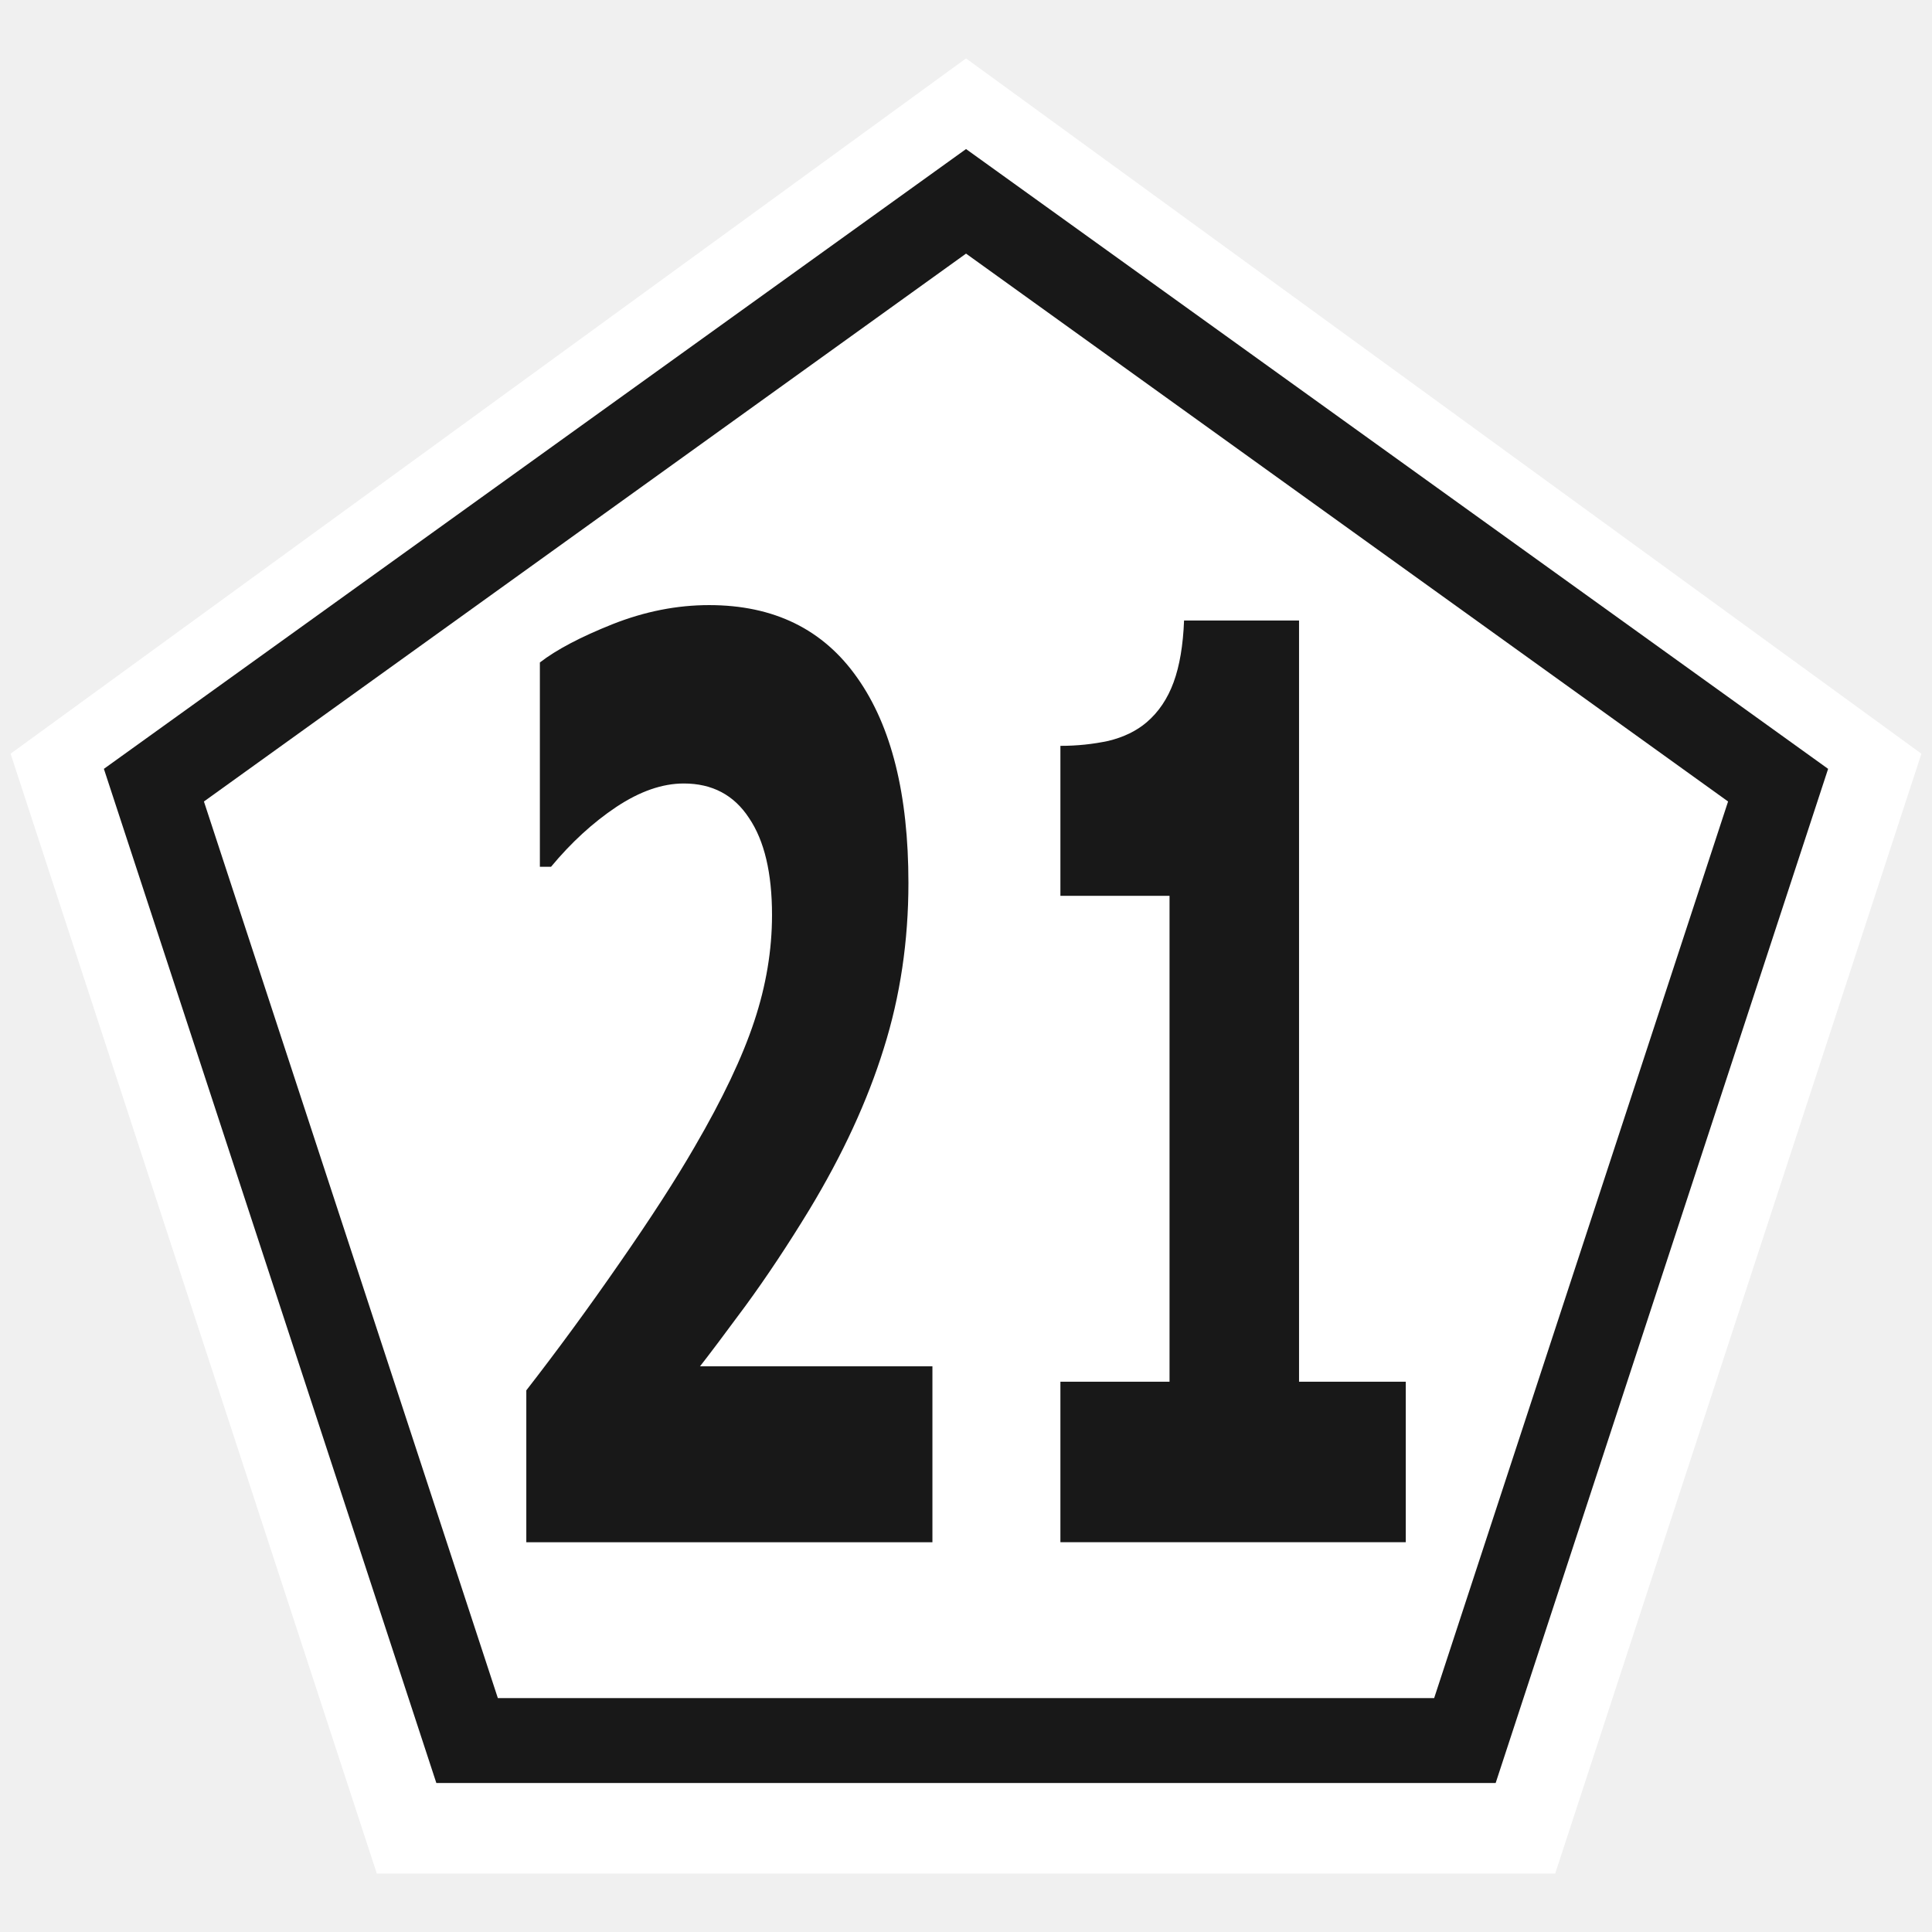
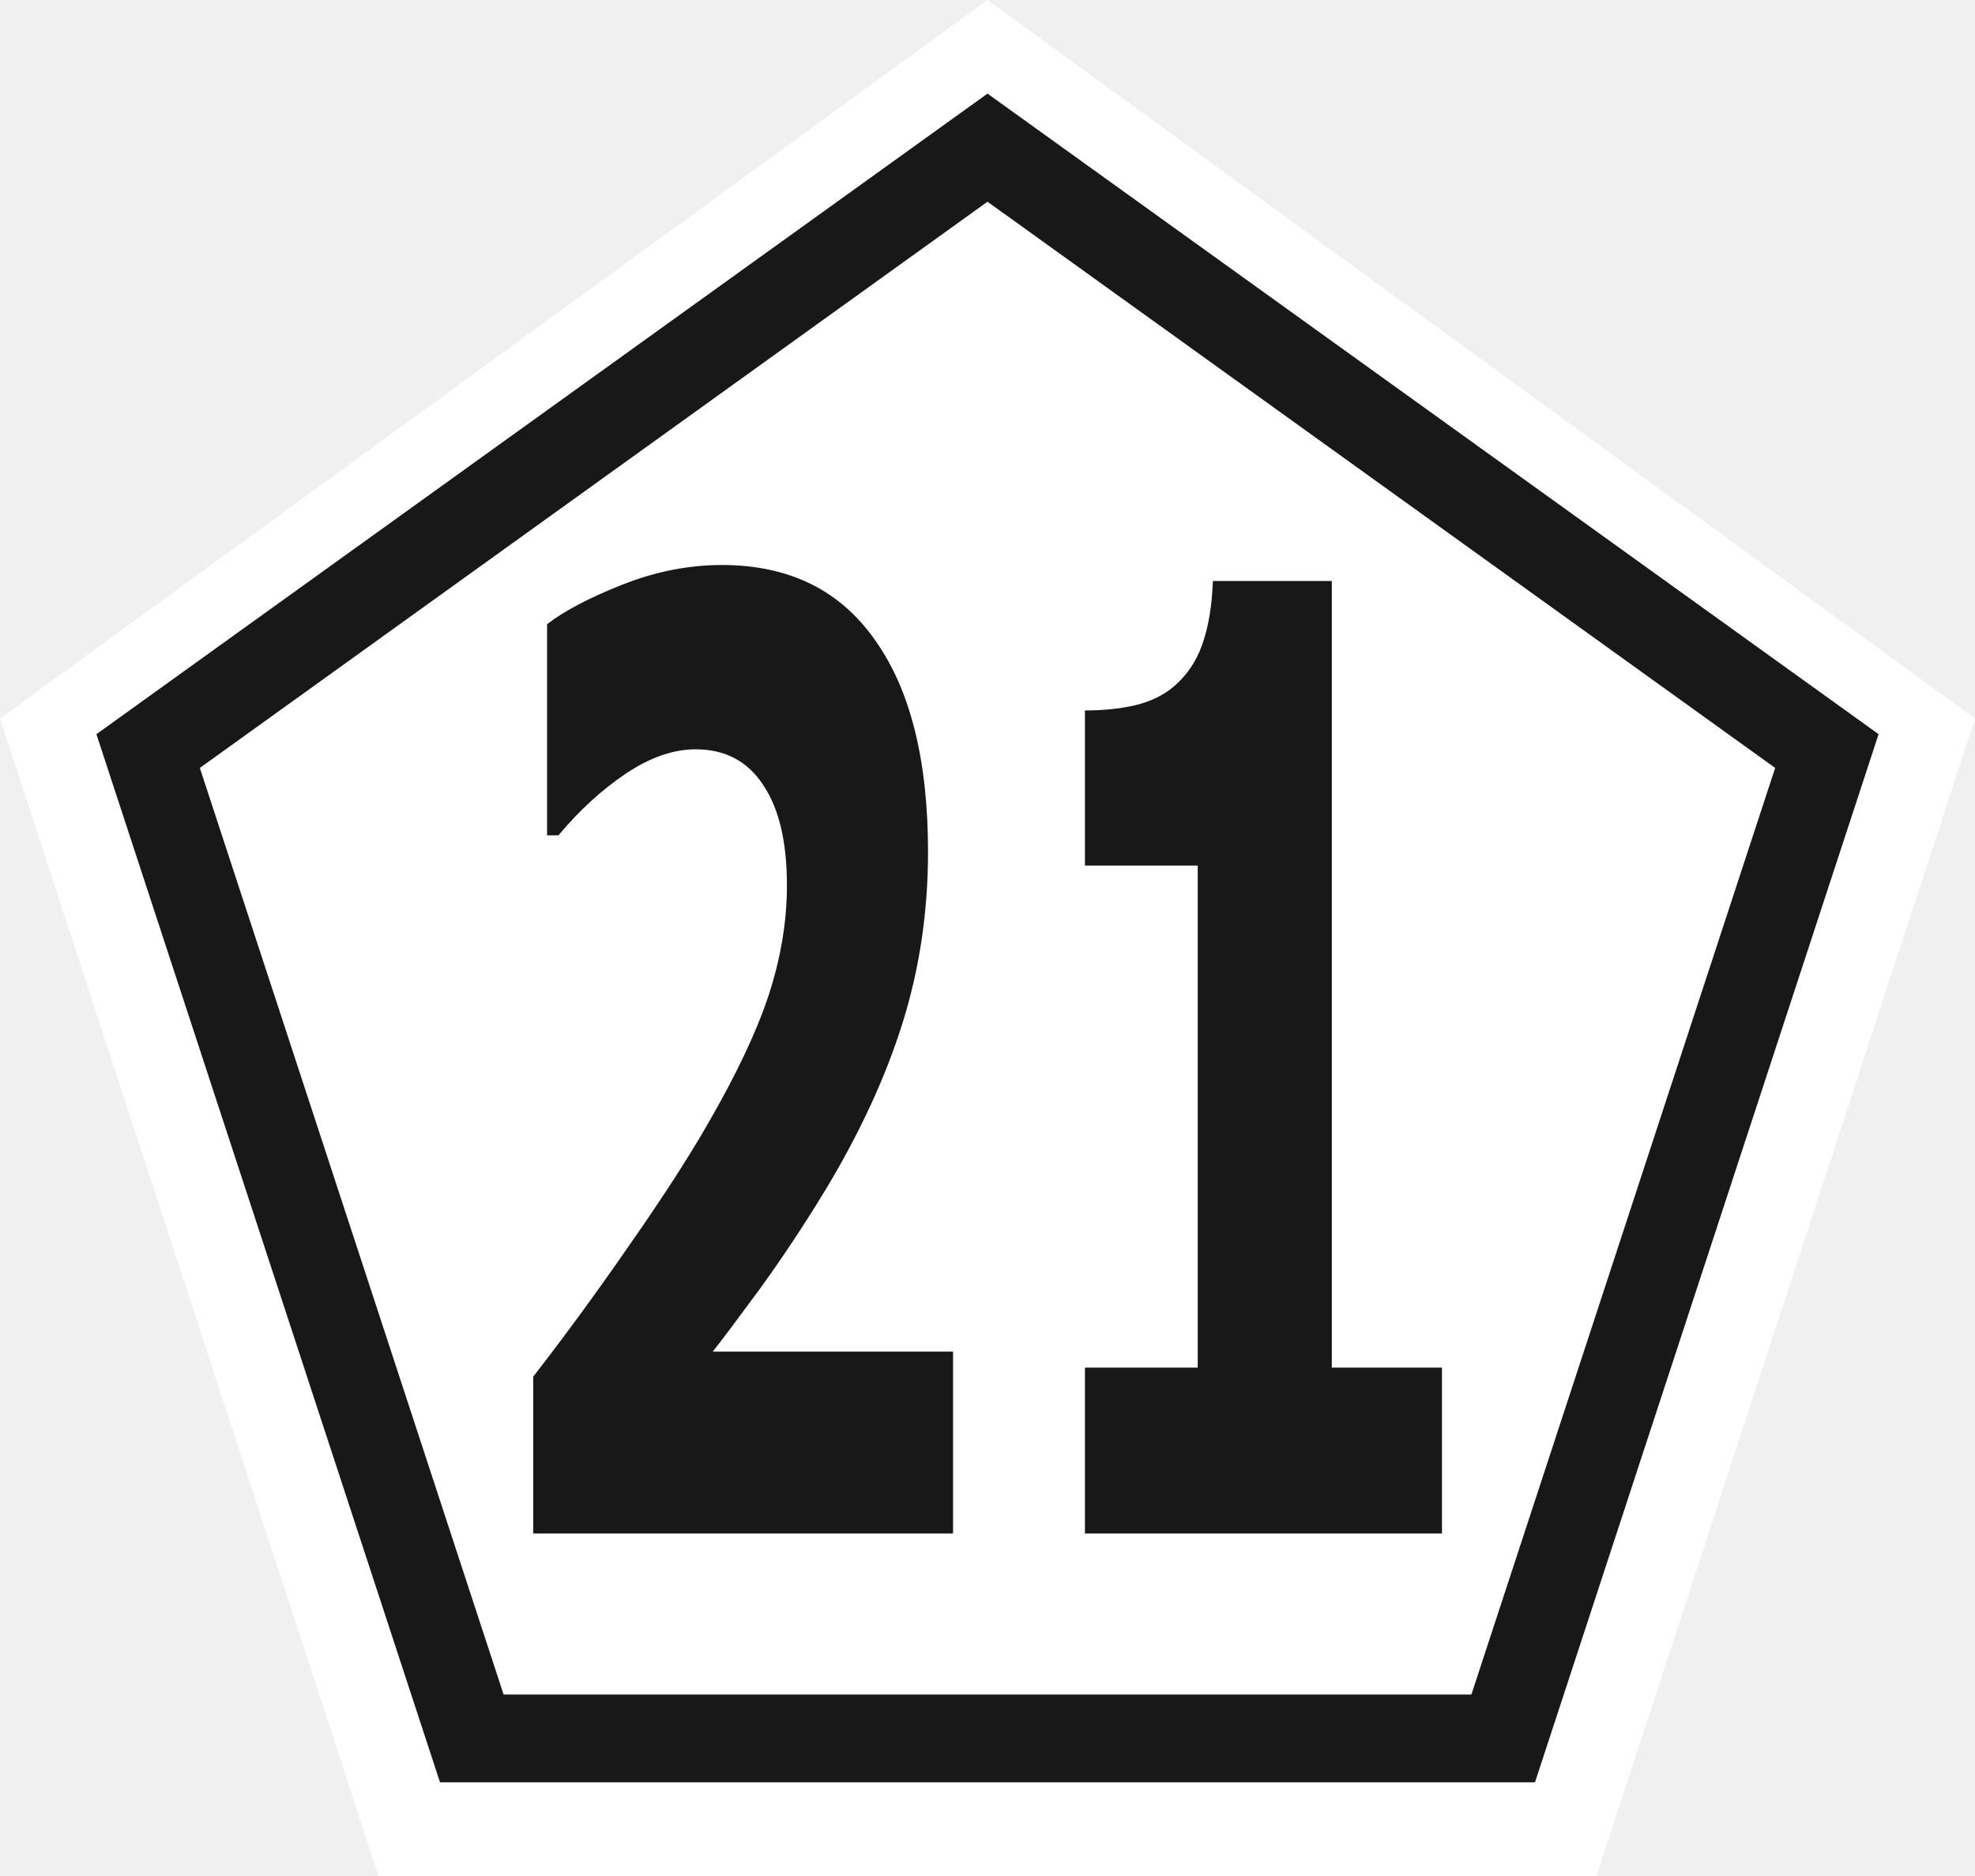
- <svg xmlns="http://www.w3.org/2000/svg" width="91" height="91" viewBox="0 0 24.077 24.077" version="1.1" id="svg794">
-   <defs id="defs791">
-     <pattern id="EMFhbasepattern" patternUnits="userSpaceOnUse" width="6" height="6" x="0" y="0" />
-     <pattern id="EMFhbasepattern-4" patternUnits="userSpaceOnUse" width="6" height="6" x="0" y="0" />
+ <svg xmlns="http://www.w3.org/2000/svg" id="svg794" viewBox="0 0 90 85.5">
+   <defs>
+     <style>
+       .cls-1 {
+         fill: none;
+         stroke: #181818;
+         stroke-miterlimit: 37.8;
+         stroke-width: 4px;
+       }
+ 
+       .cls-2 {
+         fill: #181818;
+         fill-rule: evenodd;
+       }
+ 
+       .cls-2, .cls-3 {
+         stroke-width: 0px;
+       }
+ 
+       .cls-3 {
+         fill: #fff;
+       }
+     </style>
  </defs>
-   <path style="fill:#ffffff;fill-opacity:1;fill-rule:nonzero;stroke:none;stroke-width:0.198" d="M 12.039,0.728 0.132,9.393 4.696,23.349 H 19.381 L 23.945,9.393 Z" id="path967" />
-   <path style="fill:none;stroke:#181818;stroke-width:1.058px;stroke-linecap:butt;stroke-linejoin:miter;stroke-miterlimit:10;stroke-dasharray:none;stroke-opacity:1" d="M 12.039,2.509 1.918,9.785 5.821,21.691 H 18.256 L 22.159,9.785 Z" id="path956" />
-   <path d="m 8.837,7.541 c -0.401,0 -0.802,0.079 -1.204,0.238 C 7.235,7.938 6.933,8.097 6.728,8.256 V 10.802 H 6.867 C 7.118,10.5 7.389,10.251 7.681,10.056 7.975,9.861 8.255,9.764 8.521,9.764 c 0.355,0 0.626,0.143 0.814,0.431 0.191,0.282 0.286,0.685 0.286,1.208 0,0.436 -0.073,0.877 -0.221,1.323 -0.147,0.446 -0.395,0.969 -0.745,1.569 C 8.421,14.7 8.109,15.183 7.72,15.742 7.333,16.301 6.946,16.829 6.559,17.327 v 1.893 h 5.061 V 17.027 H 8.724 C 8.837,16.883 9.026,16.632 9.291,16.273 c 0.266,-0.364 0.53,-0.762 0.792,-1.192 0.419,-0.692 0.729,-1.365 0.931,-2.016 0.205,-0.651 0.307,-1.339 0.307,-2.062 0,-1.103 -0.212,-1.954 -0.636,-2.554 C 10.261,7.843 9.645,7.541 8.837,7.541 Z m 5.919,0.192 c -0.012,0.308 -0.055,0.564 -0.13,0.769 -0.075,0.205 -0.187,0.372 -0.337,0.5 -0.127,0.108 -0.286,0.185 -0.476,0.231 -0.191,0.041 -0.39,0.062 -0.598,0.062 v 1.869 h 1.36 v 6.055 h -1.36 v 2 h 4.304 V 17.219 H 16.189 V 7.733 Z" fill-rule="evenodd" stroke-width="0" id="path3680" style="display:inline;fill:#181818;fill-opacity:1" />
+   <path id="path967" class="cls-3" d="M45,0L0,32.75l17.25,52.75h55.5l17.25-52.75L45,0Z" />
+   <path id="path956" class="cls-1" d="M45,6.73L6.75,34.23l14.75,45h47l14.75-45L45,6.73Z" />
+   <path id="path3680" class="cls-2" d="M32.9,25.75c-1.52,0-3.03.3-4.55.9-1.51.6-2.65,1.2-3.42,1.8v9.62h.52c.95-1.14,1.98-2.08,3.08-2.82,1.11-.74,2.17-1.1,3.17-1.1,1.34,0,2.37.54,3.08,1.63.72,1.07,1.08,2.59,1.08,4.57,0,1.65-.28,3.31-.83,5-.56,1.69-1.49,3.66-2.81,5.93-.88,1.53-2.06,3.35-3.54,5.47-1.46,2.11-2.92,4.11-4.38,5.99v7.15h19.13v-8.29h-10.95c.43-.54,1.14-1.49,2.14-2.85,1-1.38,2-2.88,2.99-4.51,1.58-2.62,2.75-5.16,3.52-7.62.77-2.46,1.16-5.06,1.16-7.79,0-4.17-.8-7.39-2.41-9.65-1.6-2.29-3.93-3.43-6.99-3.43h0ZM55.27,26.48c-.04,1.16-.21,2.13-.49,2.91s-.71,1.4-1.28,1.89c-.48.41-1.08.7-1.8.87-.72.16-1.47.23-2.26.23v7.07h5.14v22.88h-5.14v7.56h16.27v-7.56h-5.02V26.48h-5.42Z" />
</svg>
